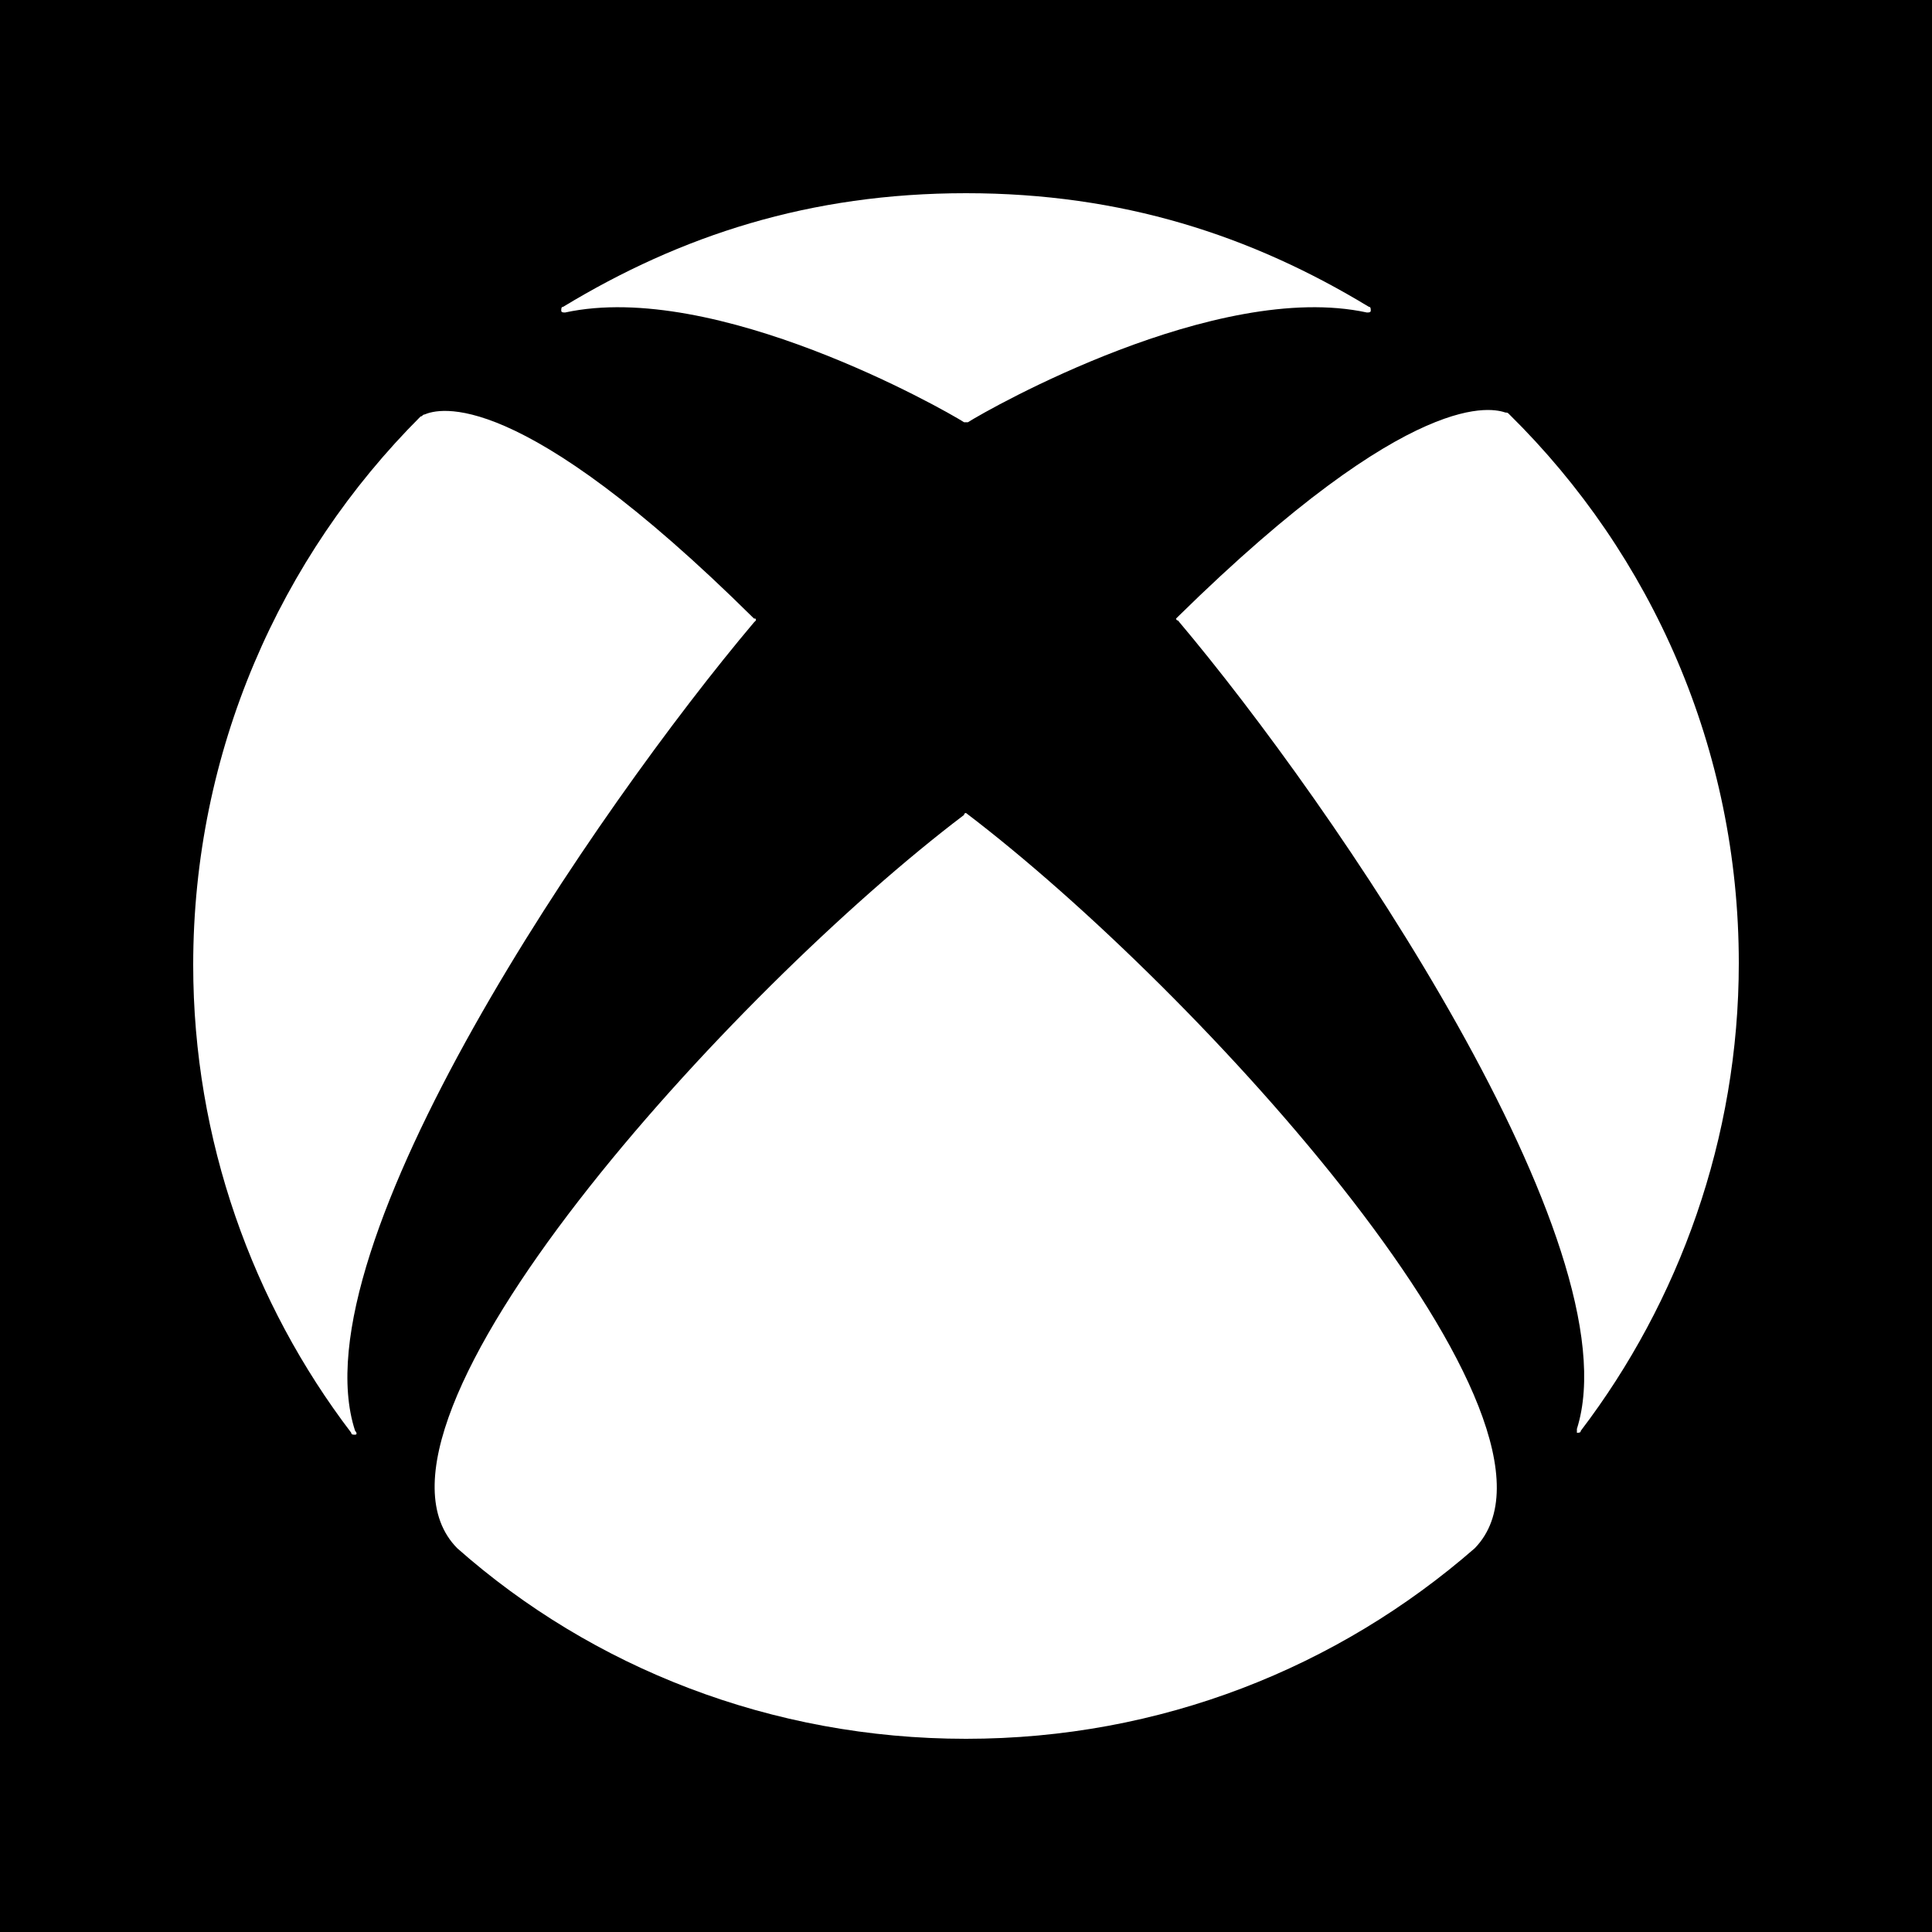
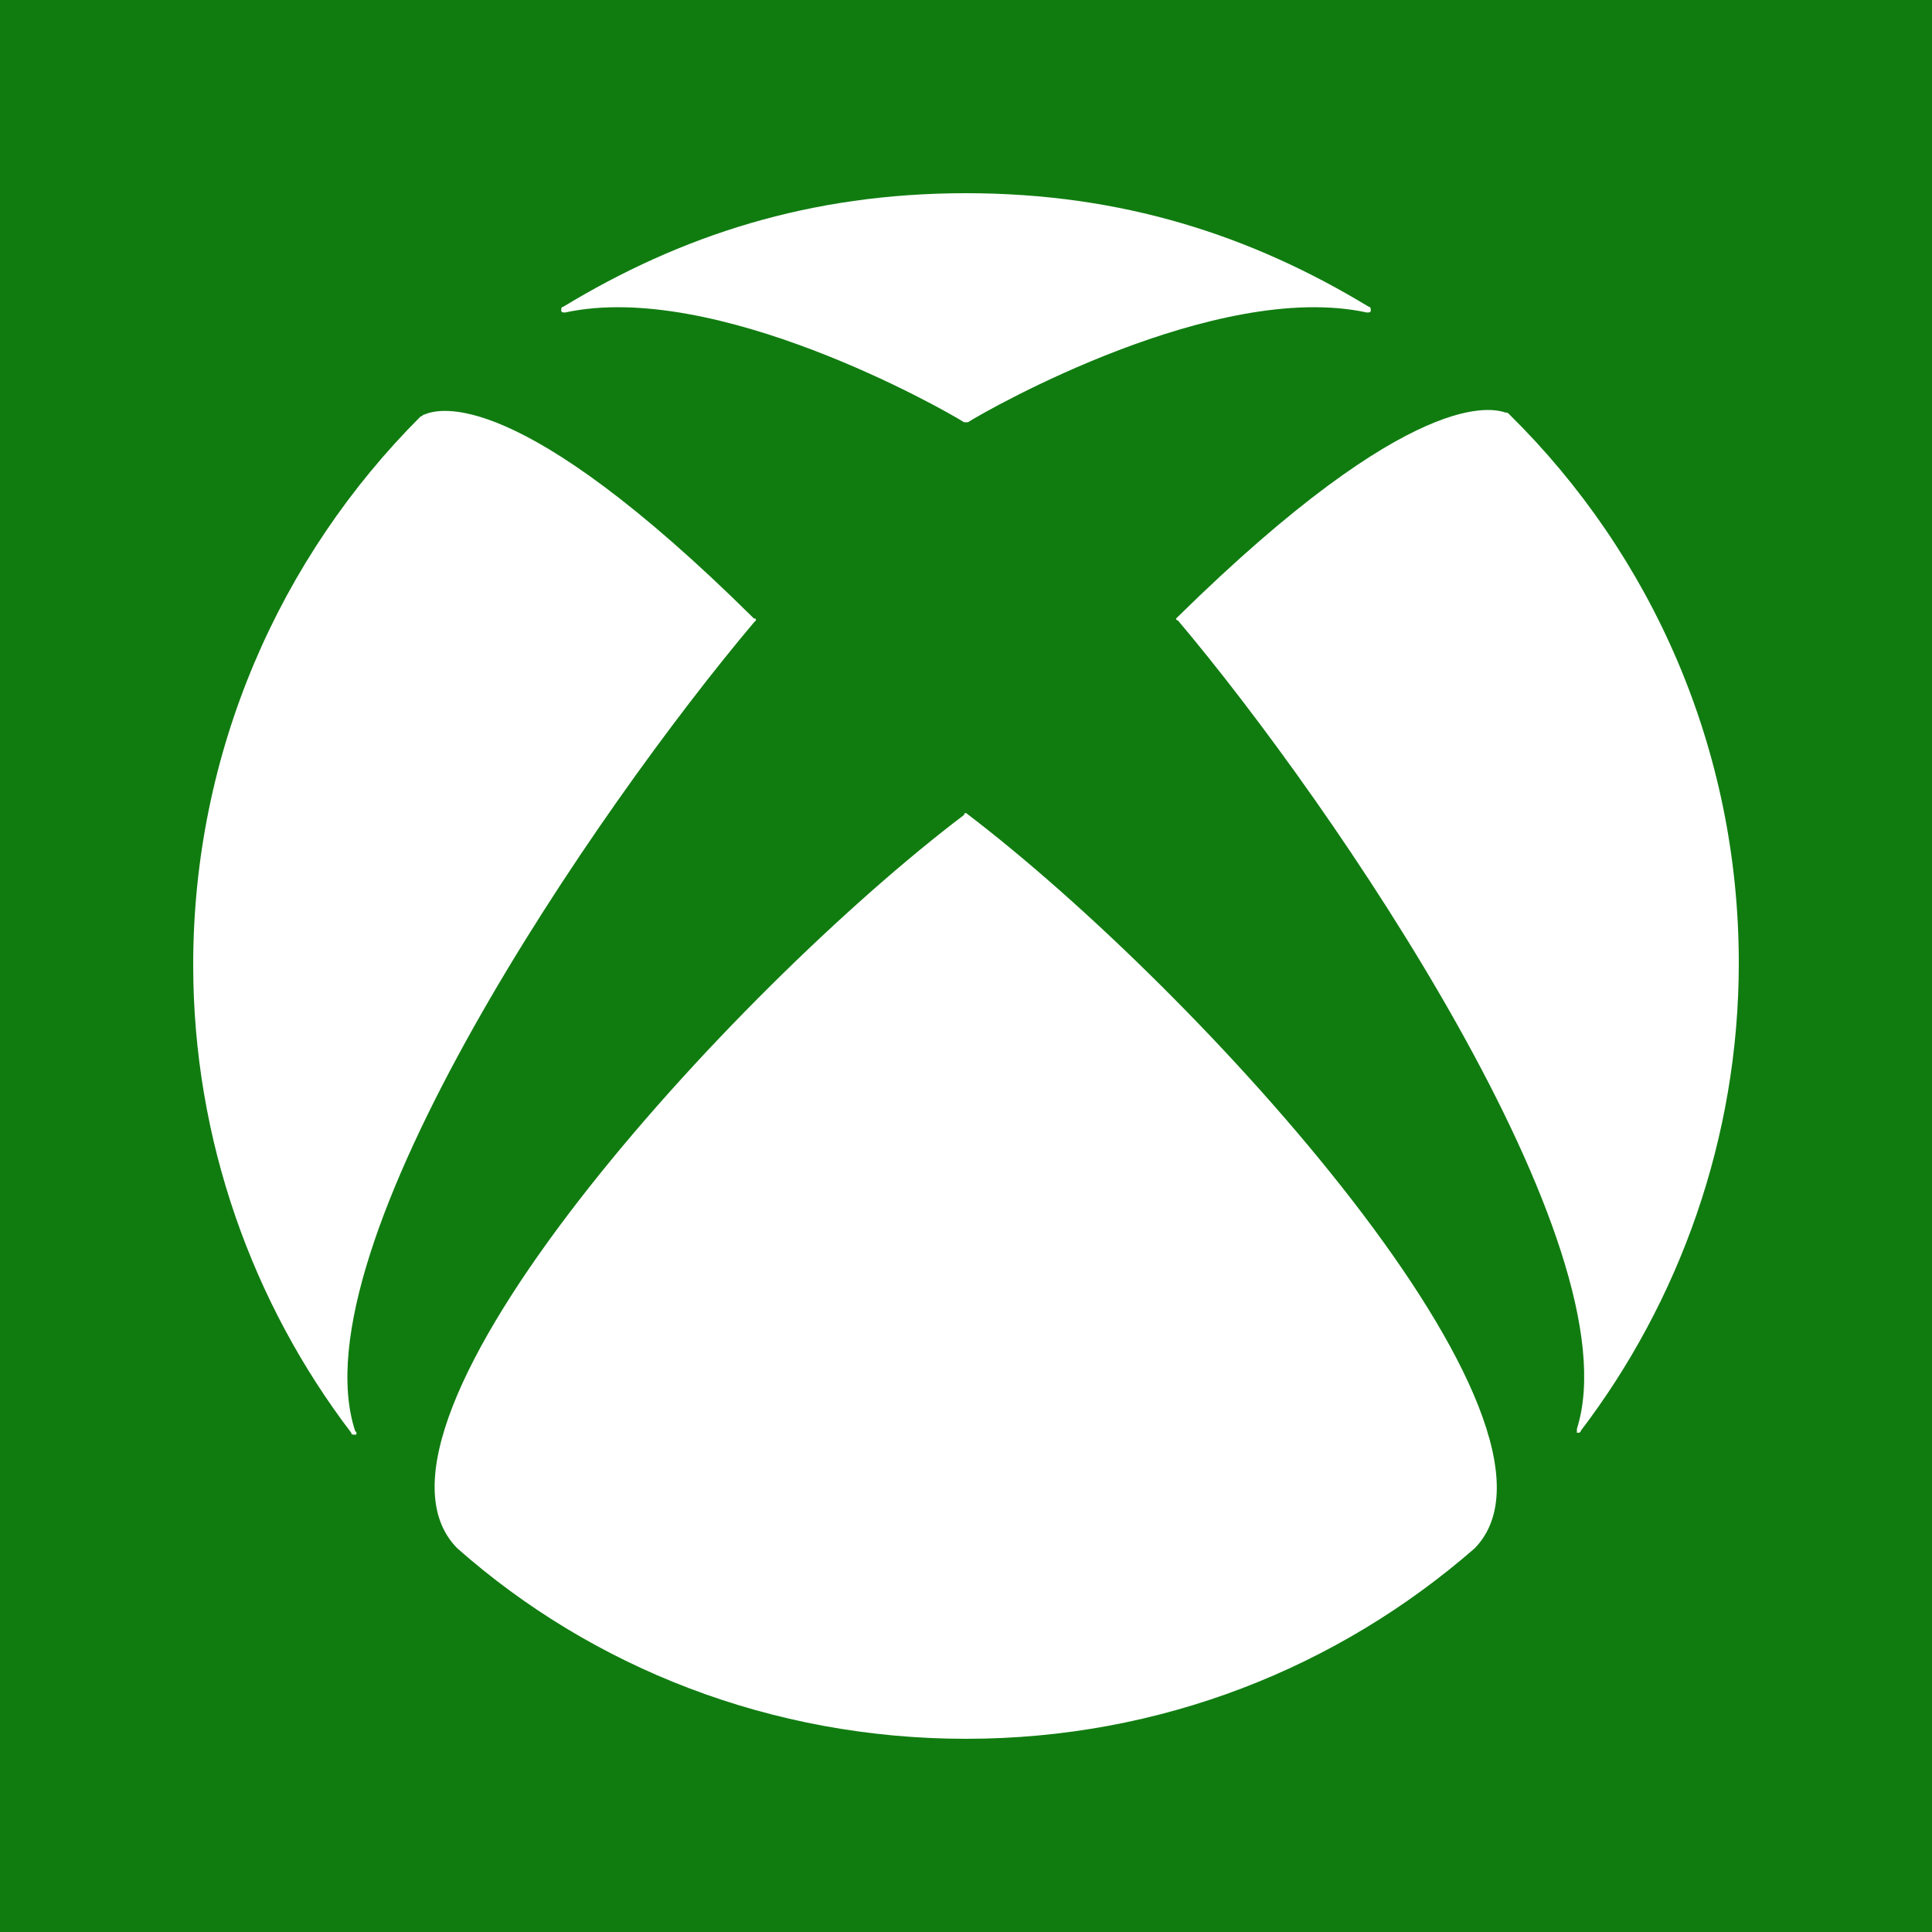
<svg xmlns="http://www.w3.org/2000/svg" viewBox="0 0 20 20">
-   <rect width="100%" height="100%" fill="black" />
+   <rect width="100%" height="100%" fill="#107c10" />
  <path d="M10 8.416C12.414 10.249 16.504 14.752 15.267 16.027C13.85 17.263 12.015 18 10 18C7.985 18 6.13 17.263 4.733 16.027C3.476 14.752 7.586 10.249 9.98 8.436C9.98 8.416 10 8.416 10 8.416ZM14.17 3.176C12.953 2.438 11.616 2 10 2C8.384 2 7.047 2.438 5.83 3.176C5.81 3.176 5.81 3.196 5.81 3.215C5.81 3.235 5.83 3.235 5.85 3.235C7.406 2.897 9.761 4.232 9.98 4.371H10.02C10.239 4.232 12.594 2.897 14.15 3.235C14.17 3.235 14.19 3.235 14.19 3.215C14.19 3.196 14.19 3.176 14.17 3.176ZM4.394 4.291C4.374 4.291 4.374 4.311 4.354 4.311C2.898 5.766 2 7.778 2 9.99C2 11.803 2.618 13.497 3.636 14.832C3.636 14.852 3.656 14.852 3.676 14.852C3.696 14.852 3.696 14.832 3.676 14.812C3.057 12.919 6.19 8.356 7.805 6.443L7.825 6.423C7.825 6.403 7.825 6.403 7.805 6.403C5.352 3.973 4.534 4.232 4.394 4.291ZM12.194 6.384L12.175 6.403C12.175 6.403 12.175 6.423 12.194 6.423C13.81 8.336 16.923 12.899 16.324 14.792V14.832C16.344 14.832 16.364 14.832 16.364 14.812C17.381 13.477 18 11.783 18 9.97C18 7.758 17.102 5.746 15.626 4.291C15.606 4.271 15.606 4.271 15.586 4.271C15.466 4.232 14.648 3.973 12.194 6.384Z" fill="white" />
</svg>
